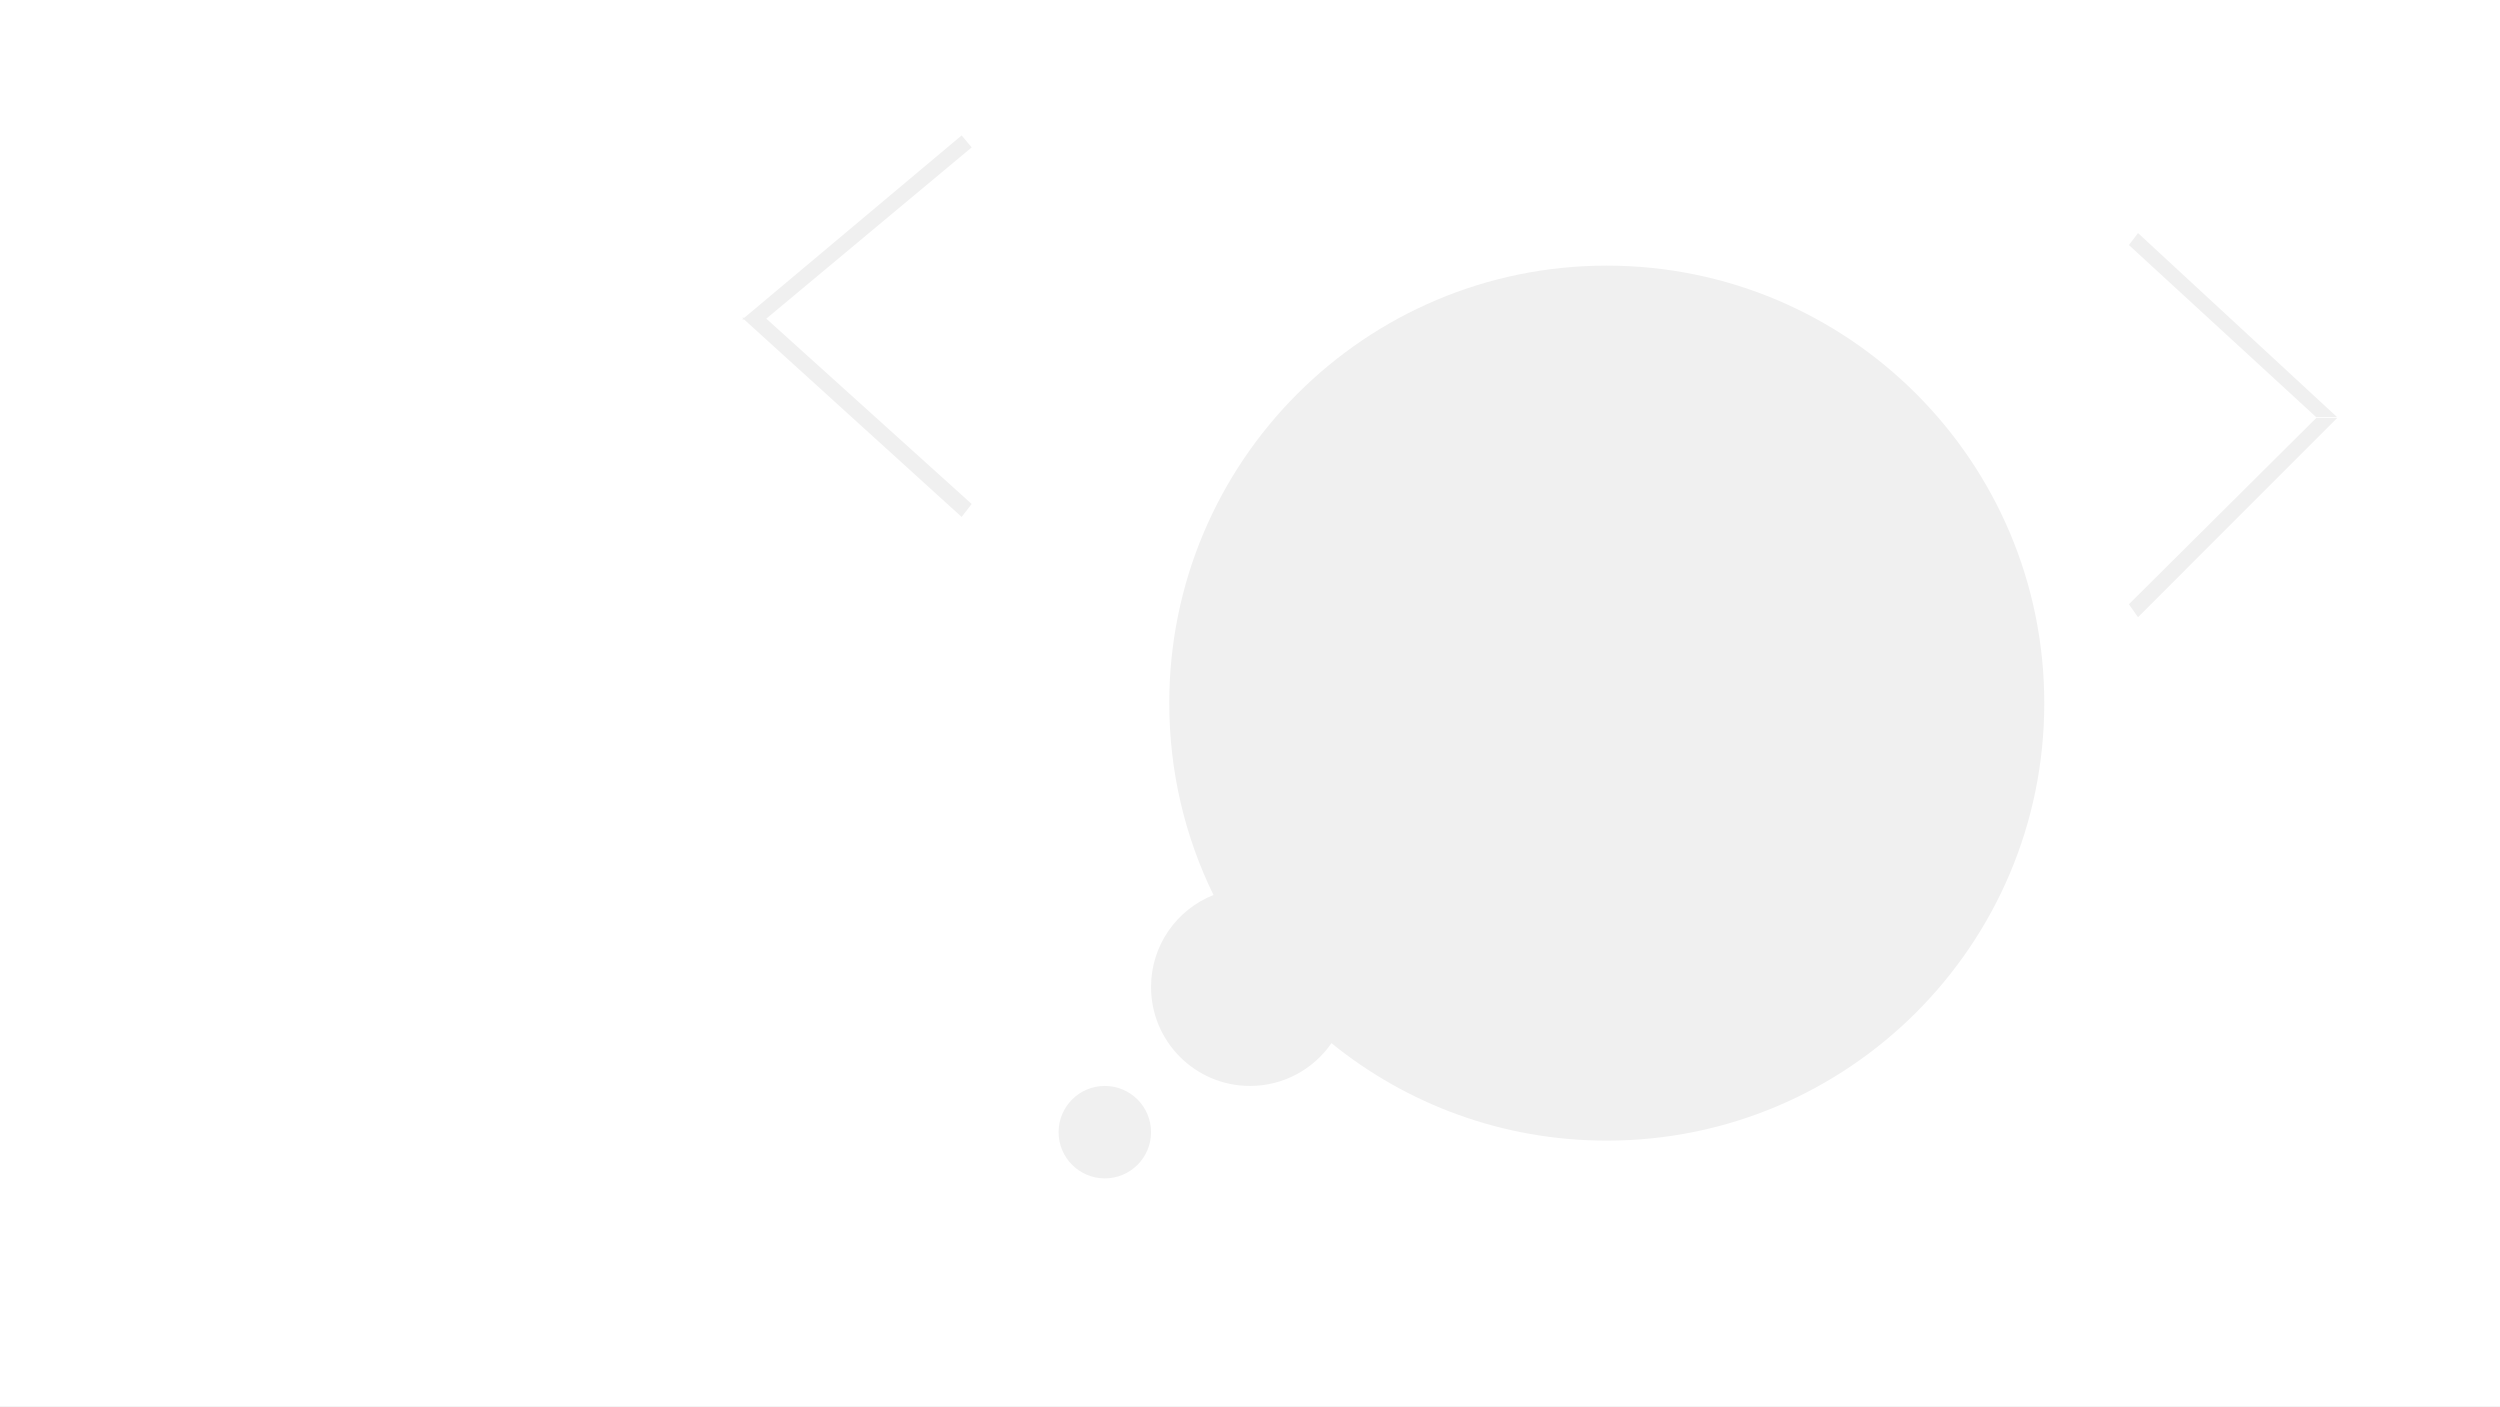
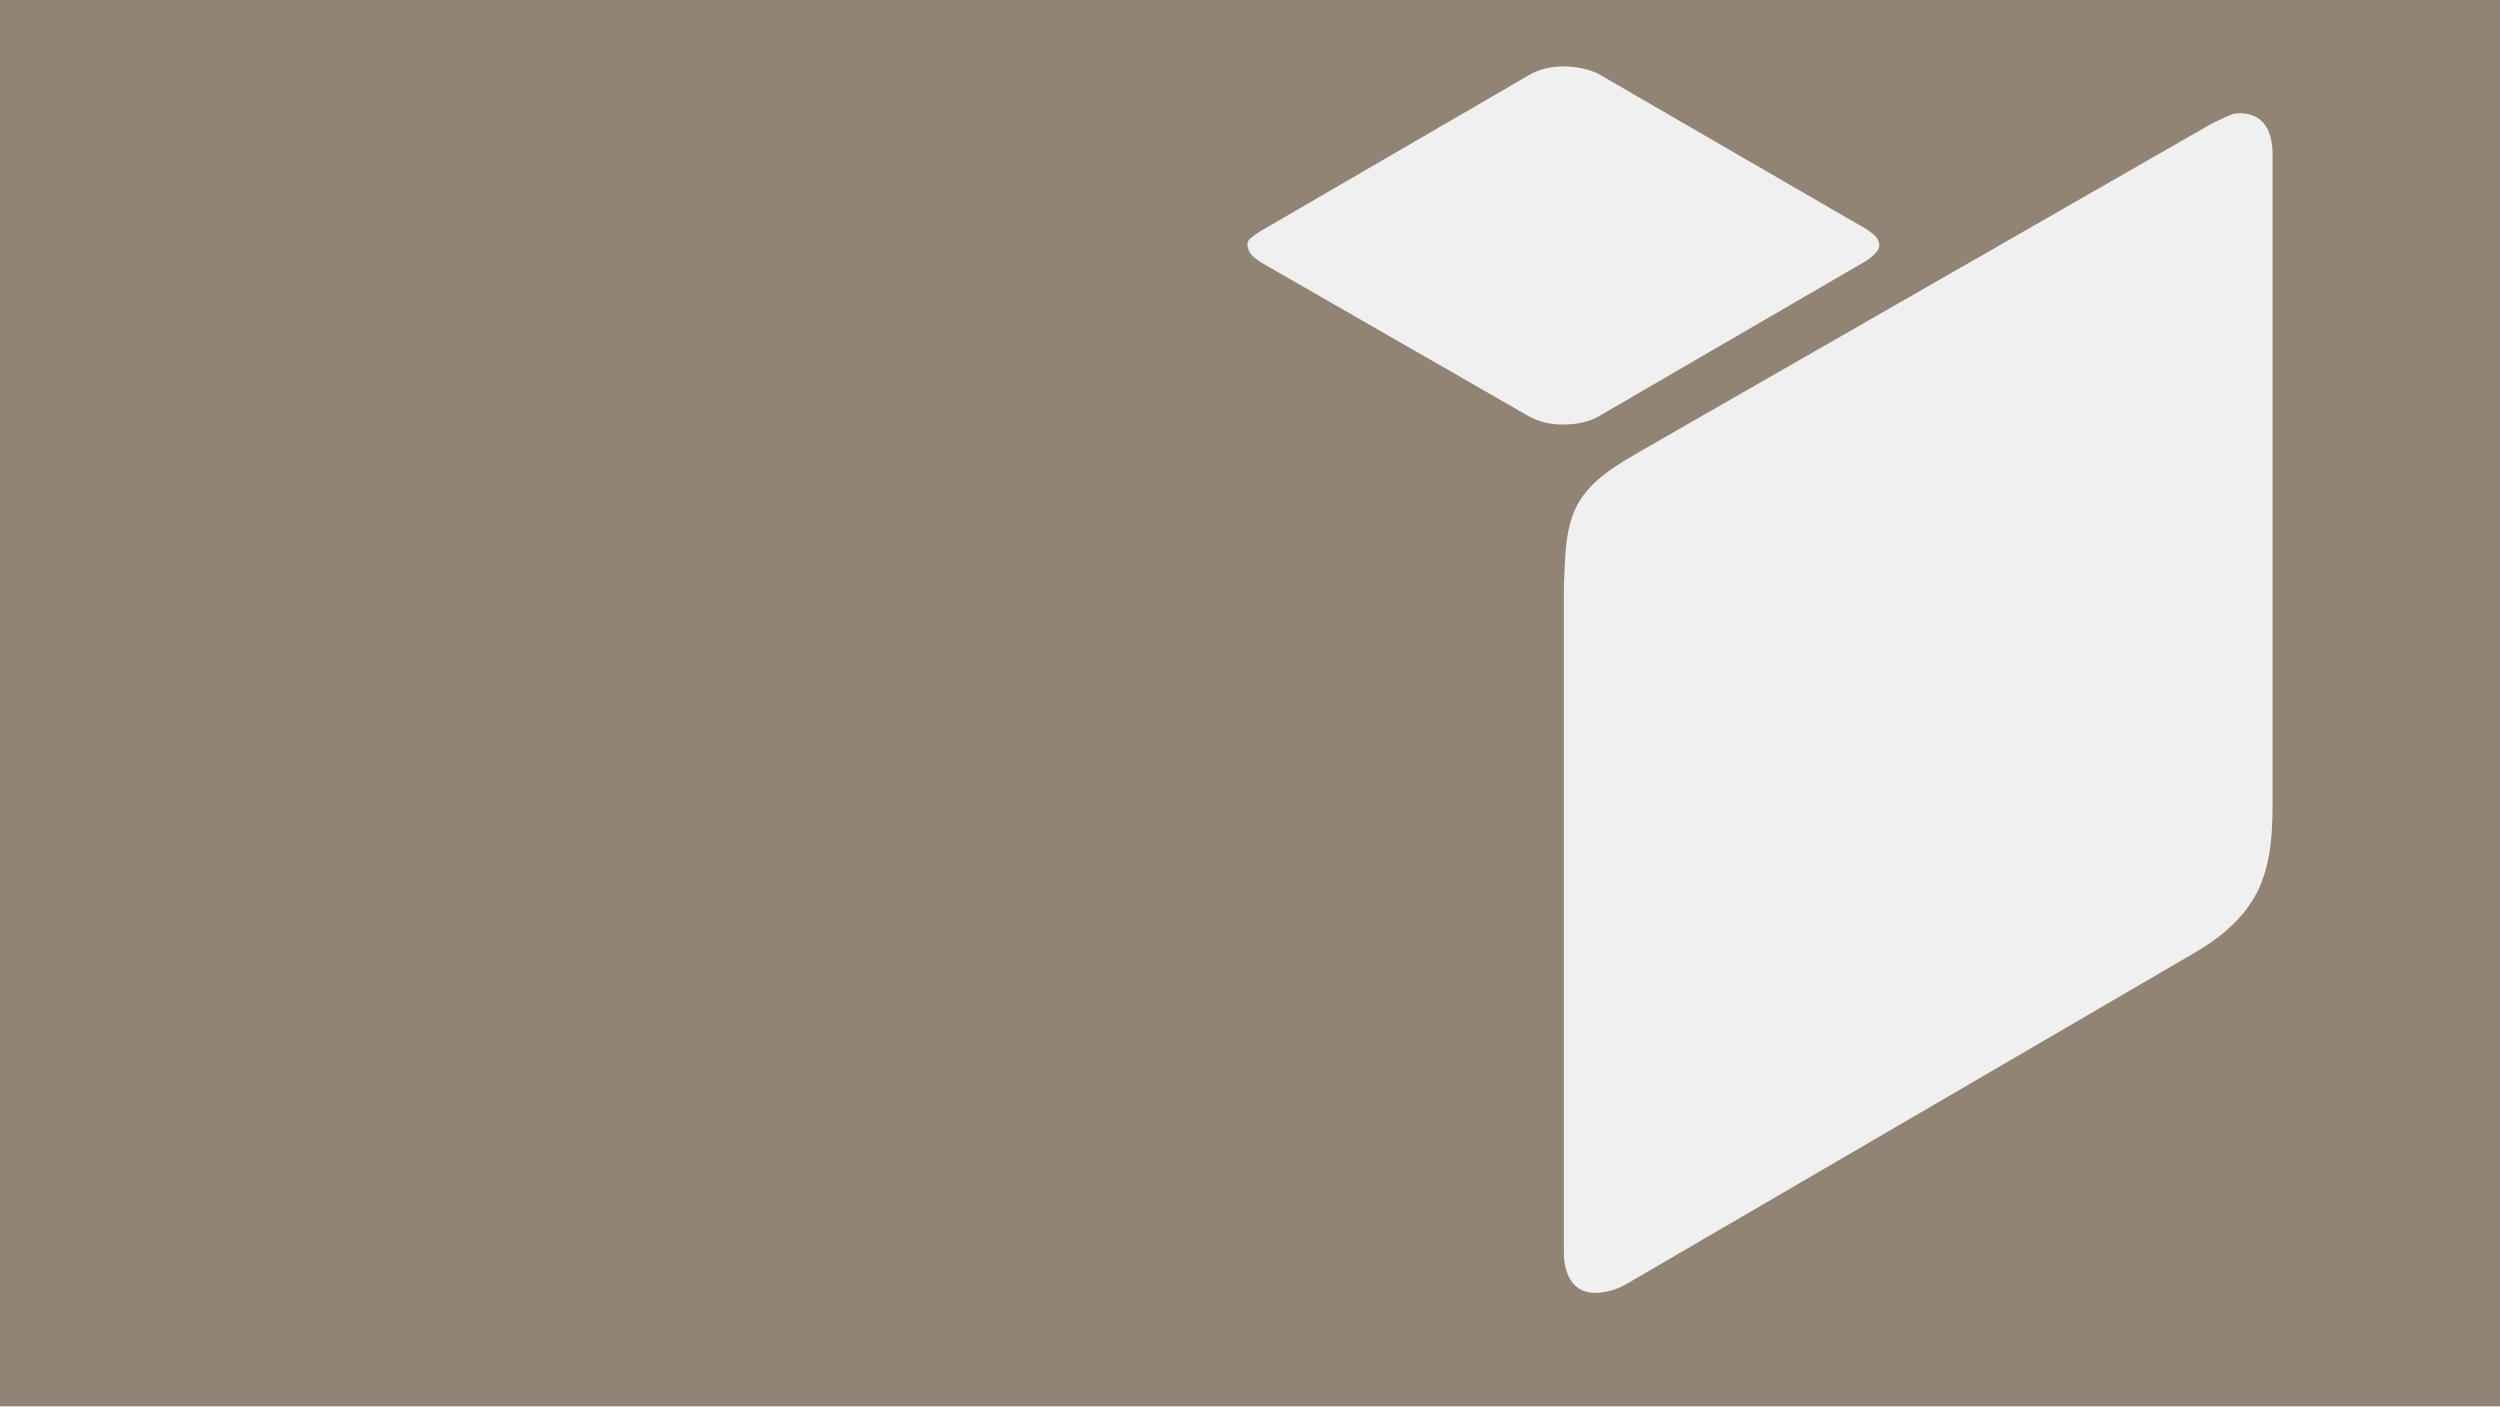
<svg xmlns="http://www.w3.org/2000/svg" width="1920px" height="1080px" viewBox="0 0 1920 1080" version="1.1">
  <defs />
-   <path d="M588.524,244.734 L746.242,113.193 L738.529,104 L571.684,244 L570,244 L570.809,244.734 L570,245.413 L571.556,245.413 L738.528,397.006 L746.242,387.059 L588.524,244.734 Z M1022.569,801.152 C1008.857,820.997 985.947,834 960,834 C918.026,834 884,799.974 884,758 C884,725.935 903.858,698.508 931.946,687.345 C910.203,642.857 898,592.853 898,540 C898,354.432 1048.432,204 1234,204 C1419.568,204 1570,354.432 1570,540 C1570,725.568 1419.568,876 1234,876 C1153.88,876 1080.31,847.958 1022.569,801.152 Z M0,0 L1920,0 L1920,1080 L0,1080 L0,0 Z M848.5,905 C868.106,905 884,889.106 884,869.5 C884,849.894 868.106,834 848.5,834 C828.894,834 813,849.894 813,869.5 C813,889.106 828.894,905 848.5,905 Z M1635,188.193 L1778.88,320.413 L1794.953,320.413 L1642.001,179 L1635,188.193 Z M1778.88,321 L1794.953,321 L1642.001,474.006 L1635,464.059 L1778.88,321 Z" id="Combined-Shape" stroke="none" fill="#FFFFFF" fill-rule="evenodd" />
+   <path d="M4.79616347e-14,0 L1920,0 L1920,1080 L4.79616347e-14,1080 L4.79616347e-14,0 Z M1745.321,118.52 L1745.321,618.915 C1745.321,645.291 1742.793,669.742 1731.054,689.576 C1719.47,709.306 1701.273,722.481 1686.078,731.363 L1250.327,985.421 C1245.984,987.936 1239.654,991.271 1230.539,992.57 C1198.488,997.138 1201.049,960.24 1201.049,960.24 L1201.049,449.96 C1202.177,431.958 1201.065,406.424 1211.671,387.236 C1222.177,368.097 1243.019,356.321 1260.292,346.306 L1696.092,96.363 C1700.431,93.802 1706.648,90.937 1714.889,87.539 C1714.889,87.539 1745.321,80.344 1745.321,118.52 Z M1227.823,319.724 C1220.815,323.782 1212.002,325.874 1201.387,326.03 C1190.721,326.204 1181.398,323.941 1173.347,319.242 L968.31,201.455 C963.982,198.585 961.213,196.194 960.049,194.201 C957.155,189.169 957.338,185.417 960.525,182.868 C963.783,180.315 966.367,178.499 968.387,177.337 L1174.041,57.796 C1182.026,53.155 1191.063,50.874 1201.186,51.005 C1211.327,51.152 1220.121,53.08 1227.634,56.758 L1433.511,176.068 C1437.862,178.916 1440.61,181.326 1441.774,183.325 C1444.082,187.335 1443.785,190.811 1440.872,193.861 C1437.941,196.958 1435.477,199.02 1433.48,200.187 L1227.823,319.724 Z" id="Combined-Shape" stroke="none" fill="#928475" fill-rule="evenodd" />
</svg>
